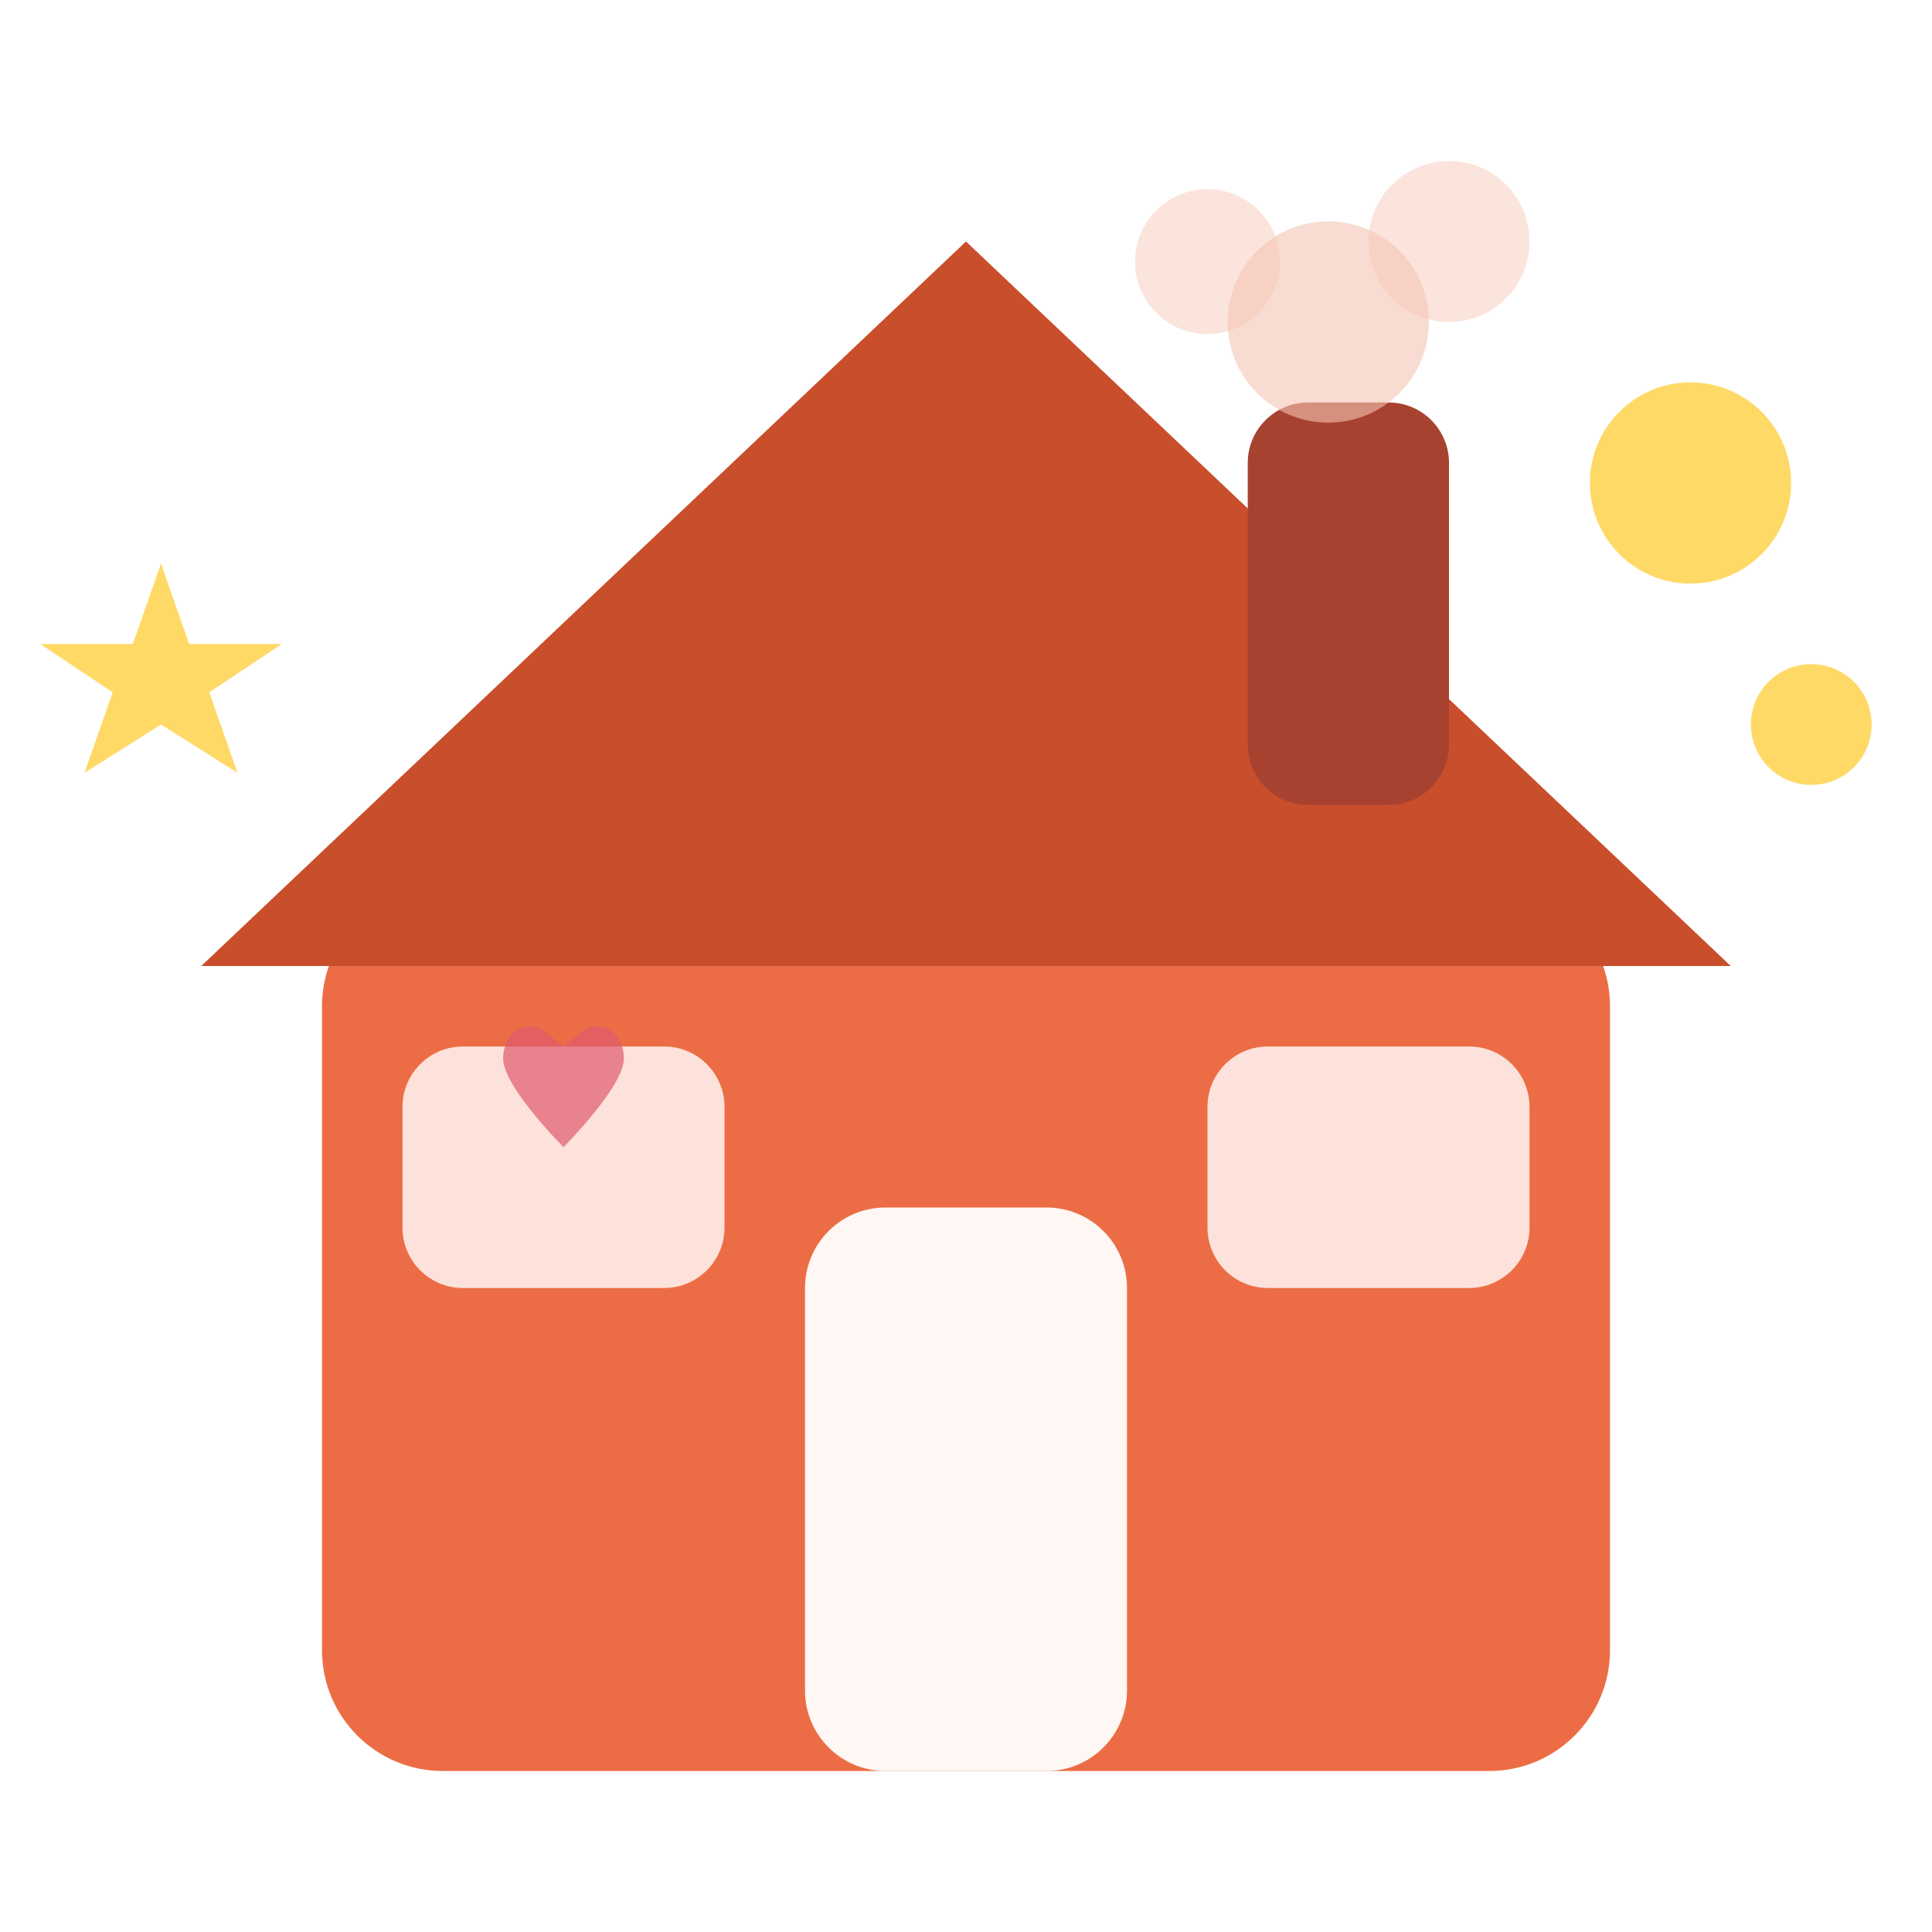
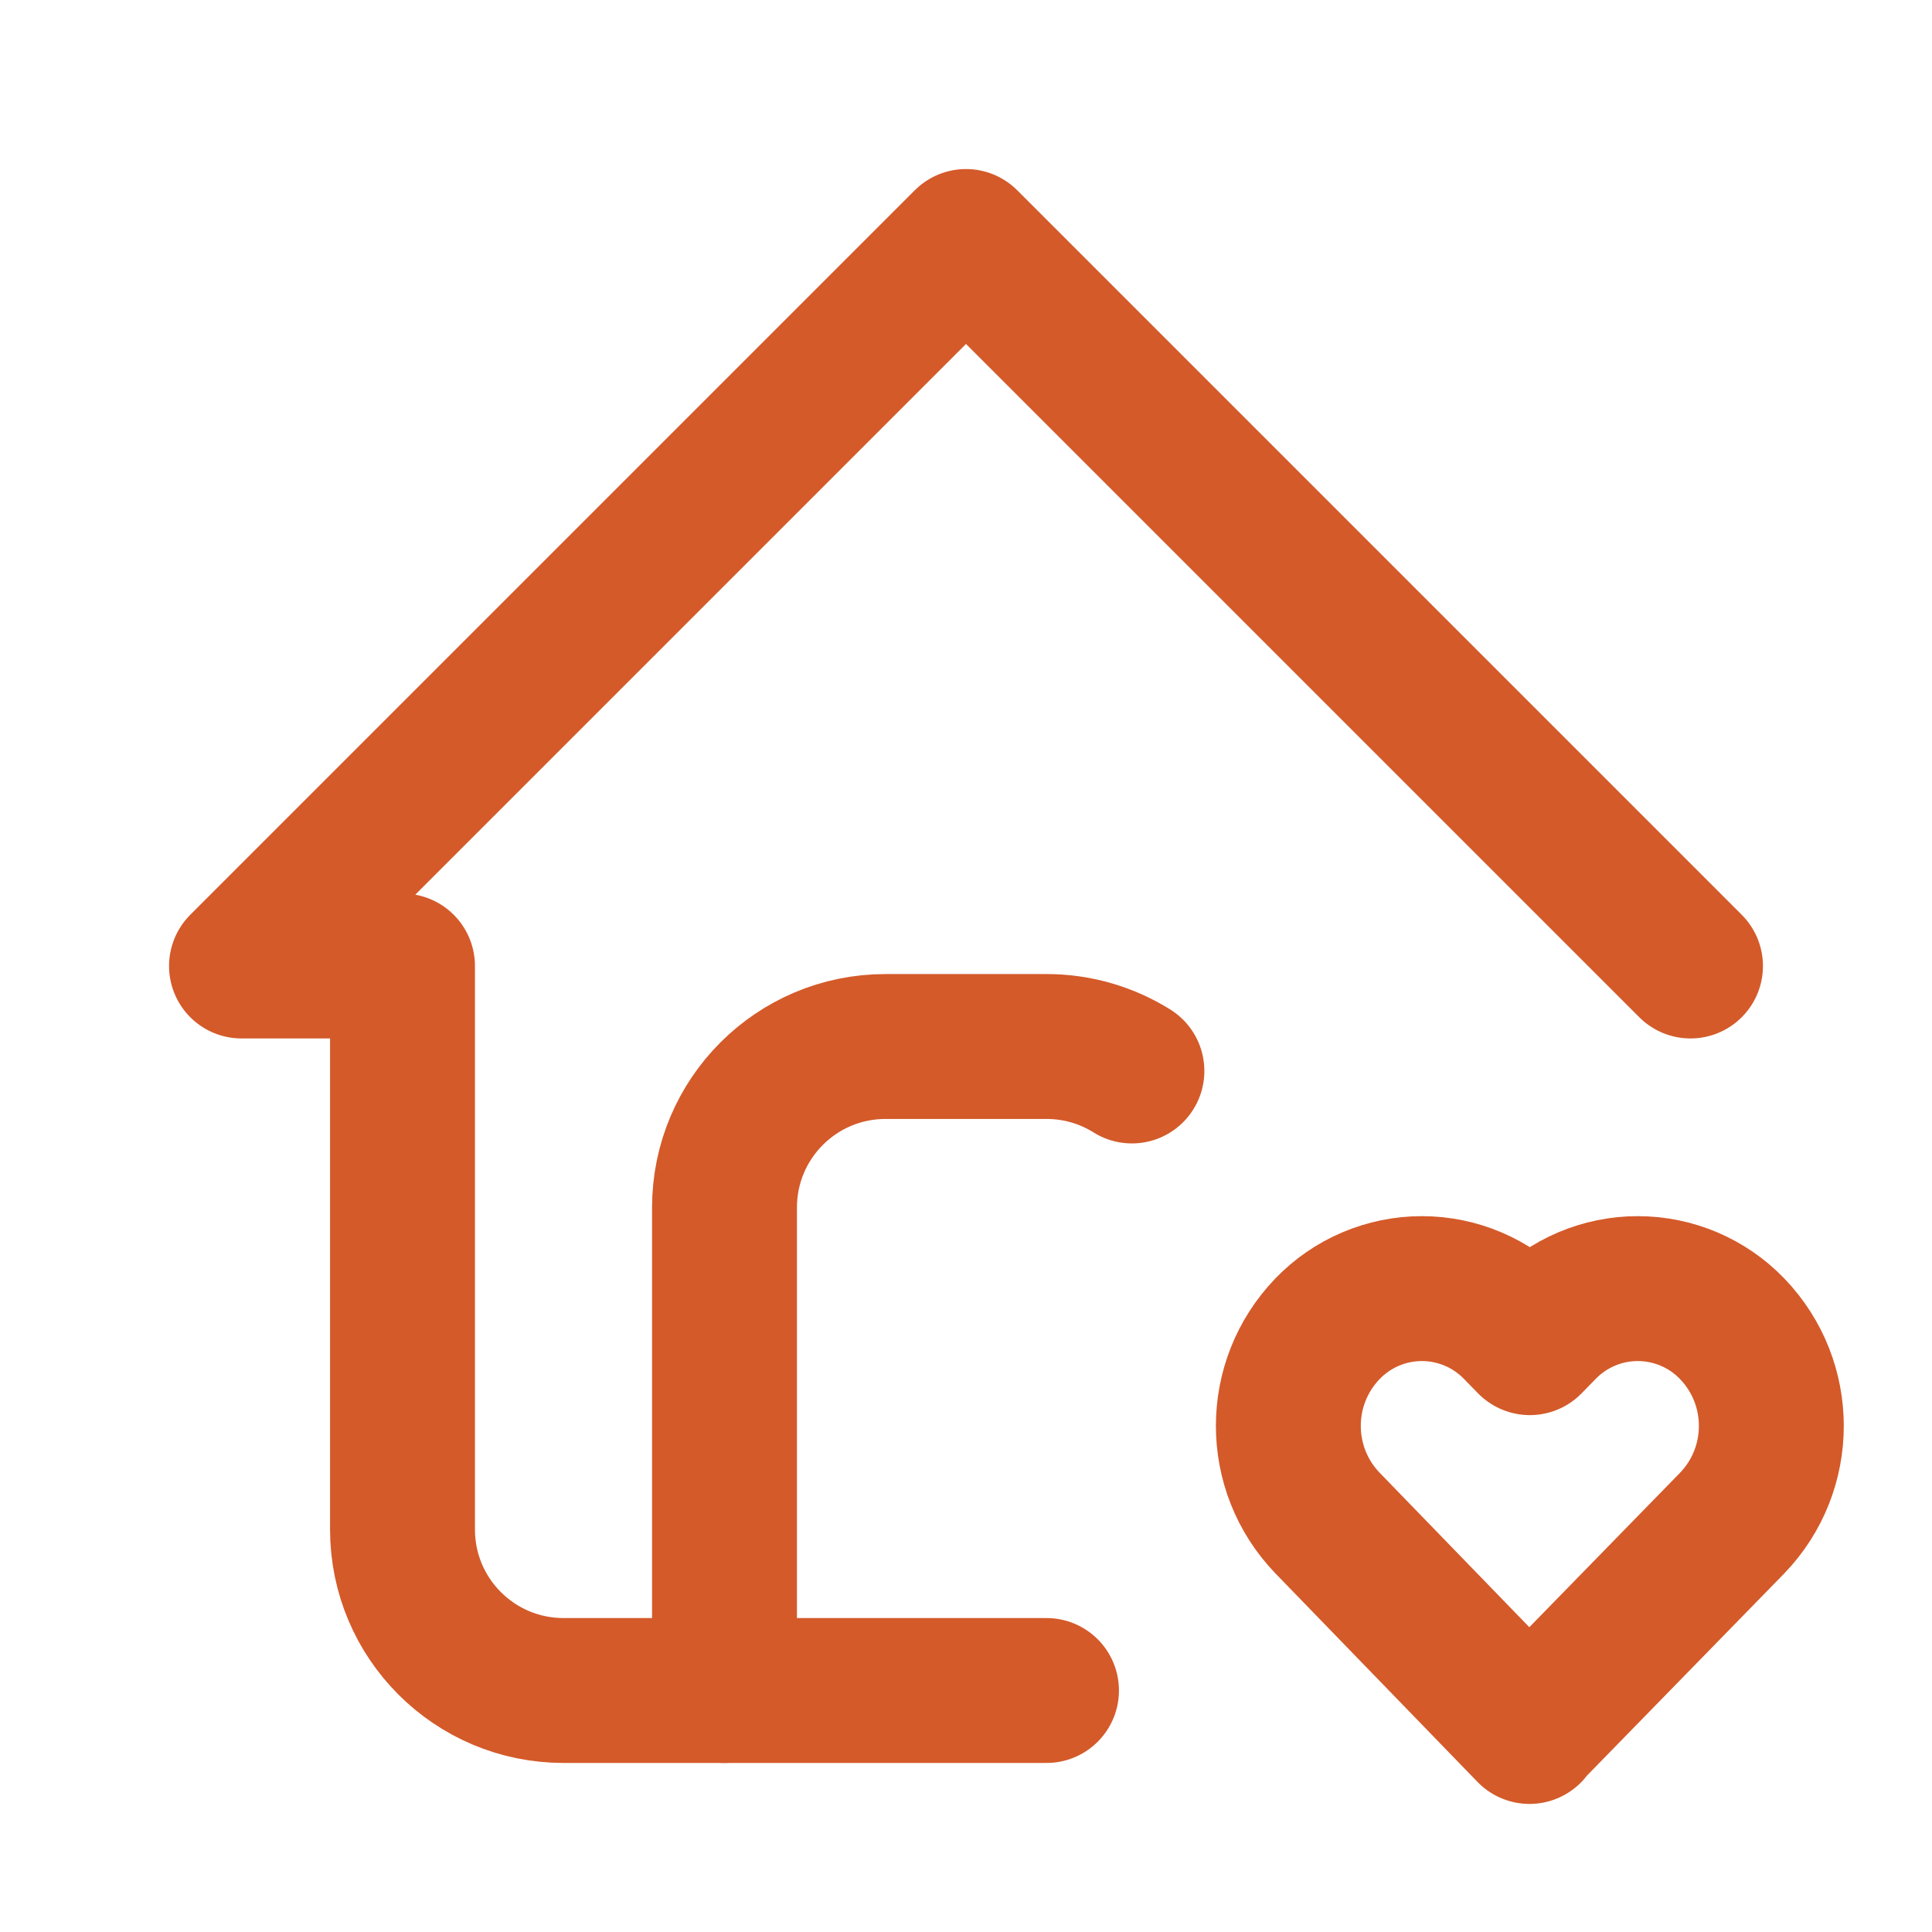
- <svg xmlns="http://www.w3.org/2000/svg" viewBox="0 0 48 48" fill="none">
-   <rect x="8" y="22" width="32" height="22" rx="3" fill="#ec6d45" />
-   <polygon points="24,6 5,24 43,24" fill="#c94e2b" />
-   <rect x="31" y="10" width="5" height="10" rx="1.5" fill="#a84230" />
-   <circle cx="33" cy="8" r="2.5" fill="#f5c4b2" opacity=".6" />
-   <circle cx="36" cy="6" r="2" fill="#f5c4b2" opacity=".45" />
-   <circle cx="30" cy="6.5" r="1.8" fill="#f5c4b2" opacity=".45" />
-   <rect x="20" y="30" width="8" height="14" rx="2" fill="#fff7f4" />
-   <rect x="10" y="26" width="8" height="6" rx="1.5" fill="#fff7f4" opacity=".85" />
-   <rect x="30" y="26" width="8" height="6" rx="1.5" fill="#fff7f4" opacity=".85" />
-   <path d="M14 28.5 C14 28.5 12.5 27 12.5 26.3 C12.5 25.7 13 25.3 13.5 25.6 L14 26 L14.5 25.6 C15 25.3 15.5 25.7 15.5 26.3 C15.5 27 14 28.5 14 28.5 Z" fill="#e05a6d" opacity=".7" />
-   <path d="M4 14 L4.7 16 L7 16 L5.2 17.2 L5.9 19.2 L4 18 L2.1 19.2 L2.8 17.2 L1 16 L3.3 16 Z" fill="#ffd966" />
-   <circle cx="42" cy="12" r="2.5" fill="#ffd966" />
-   <circle cx="45" cy="18" r="1.5" fill="#ffd966" />
+ <svg xmlns="http://www.w3.org/2000/svg" width="40" height="40" viewBox="0 0 24 24" fill="none" stroke="#d45a2a" stroke-width="1.8" stroke-linecap="round" stroke-linejoin="round">
+   <path d="M21 12l-9 -9l-9 9h2v7a2 2 0 0 0 2 2h6" />
+   <path d="M9 21v-6a2 2 0 0 1 2 -2h2c.39 0 .754 .112 1.061 .304" />
+   <path d="M19 21.5l2.518 -2.58a1.74 1.74 0 0 0 0 -2.413a1.627 1.627 0 0 0 -2.346 0l-.168 .172l-.168 -.172a1.627 1.627 0 0 0 -2.346 0a1.74 1.74 0 0 0 0 2.412l2.51 2.59l0 -.009" />
</svg>
